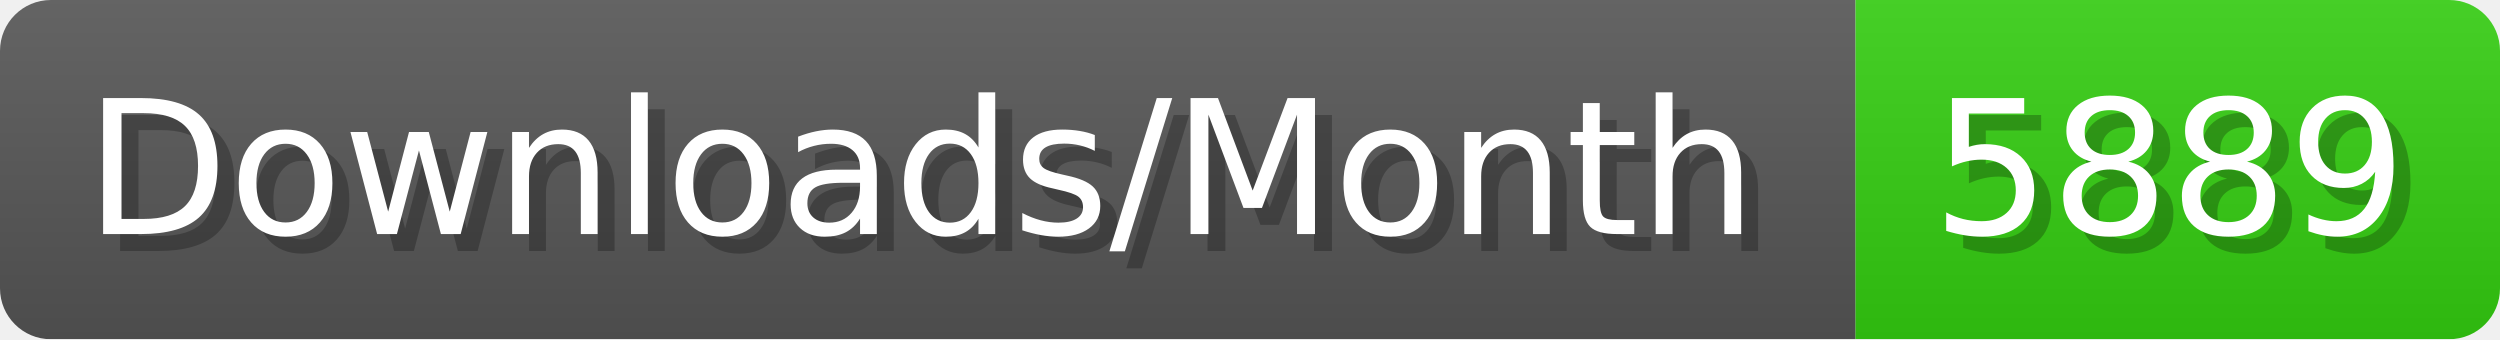
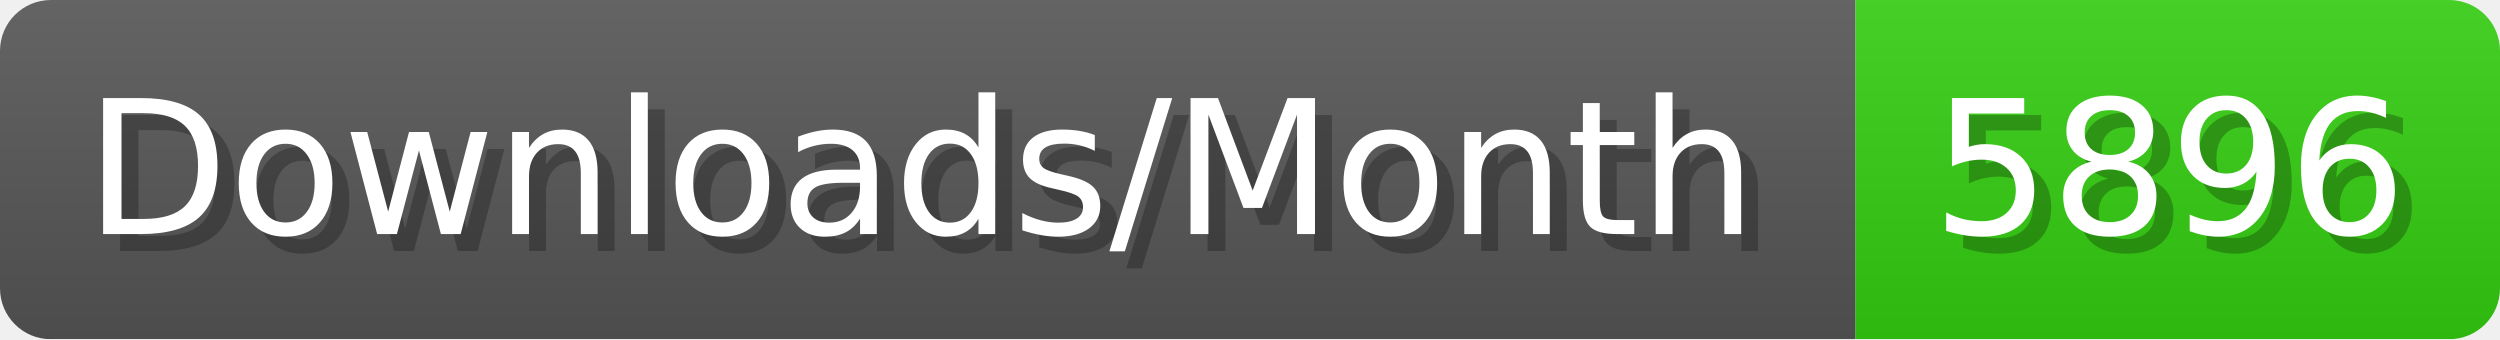
- <svg xmlns="http://www.w3.org/2000/svg" width="147.4" height="20" viewBox="0 0 1474 200" role="img" aria-label="Downloads/Month: 5889">
+ <svg xmlns="http://www.w3.org/2000/svg" width="147.4" height="20" viewBox="0 0 1474 200" role="img" aria-label="Downloads/Month: 5896">
  <linearGradient id="YlXUI" x2="0" y2="100%">
    <stop offset="0" stop-opacity=".1" stop-color="#EEE" />
    <stop offset="1" stop-opacity=".1" />
  </linearGradient>
  <mask id="JHhop">
    <rect width="1474" height="200" rx="30" fill="#FFF" />
  </mask>
  <g mask="url(#JHhop)">
    <rect width="1094" height="200" fill="#555" />
    <rect width="380" height="200" fill="#3C1" x="1094" />
    <rect width="1474" height="200" fill="url(#YlXUI)" />
  </g>
  <g aria-hidden="true" fill="#fff" text-anchor="start" font-family="Verdana,DejaVu Sans,sans-serif" font-size="110">
    <text x="60" y="148" textLength="994" fill="#000" opacity="0.25">Downloads/Month</text>
    <text x="50" y="138" textLength="994">Downloads/Month</text>
-     <text x="1149" y="148" textLength="280" fill="#000" opacity="0.25">5889</text>
-     <text x="1139" y="138" textLength="280">5889</text>
+     <text x="1149" y="148" textLength="280" fill="#000" opacity="0.25">5896</text>
+     <text x="1139" y="138" textLength="280">5896</text>
  </g>
</svg>
